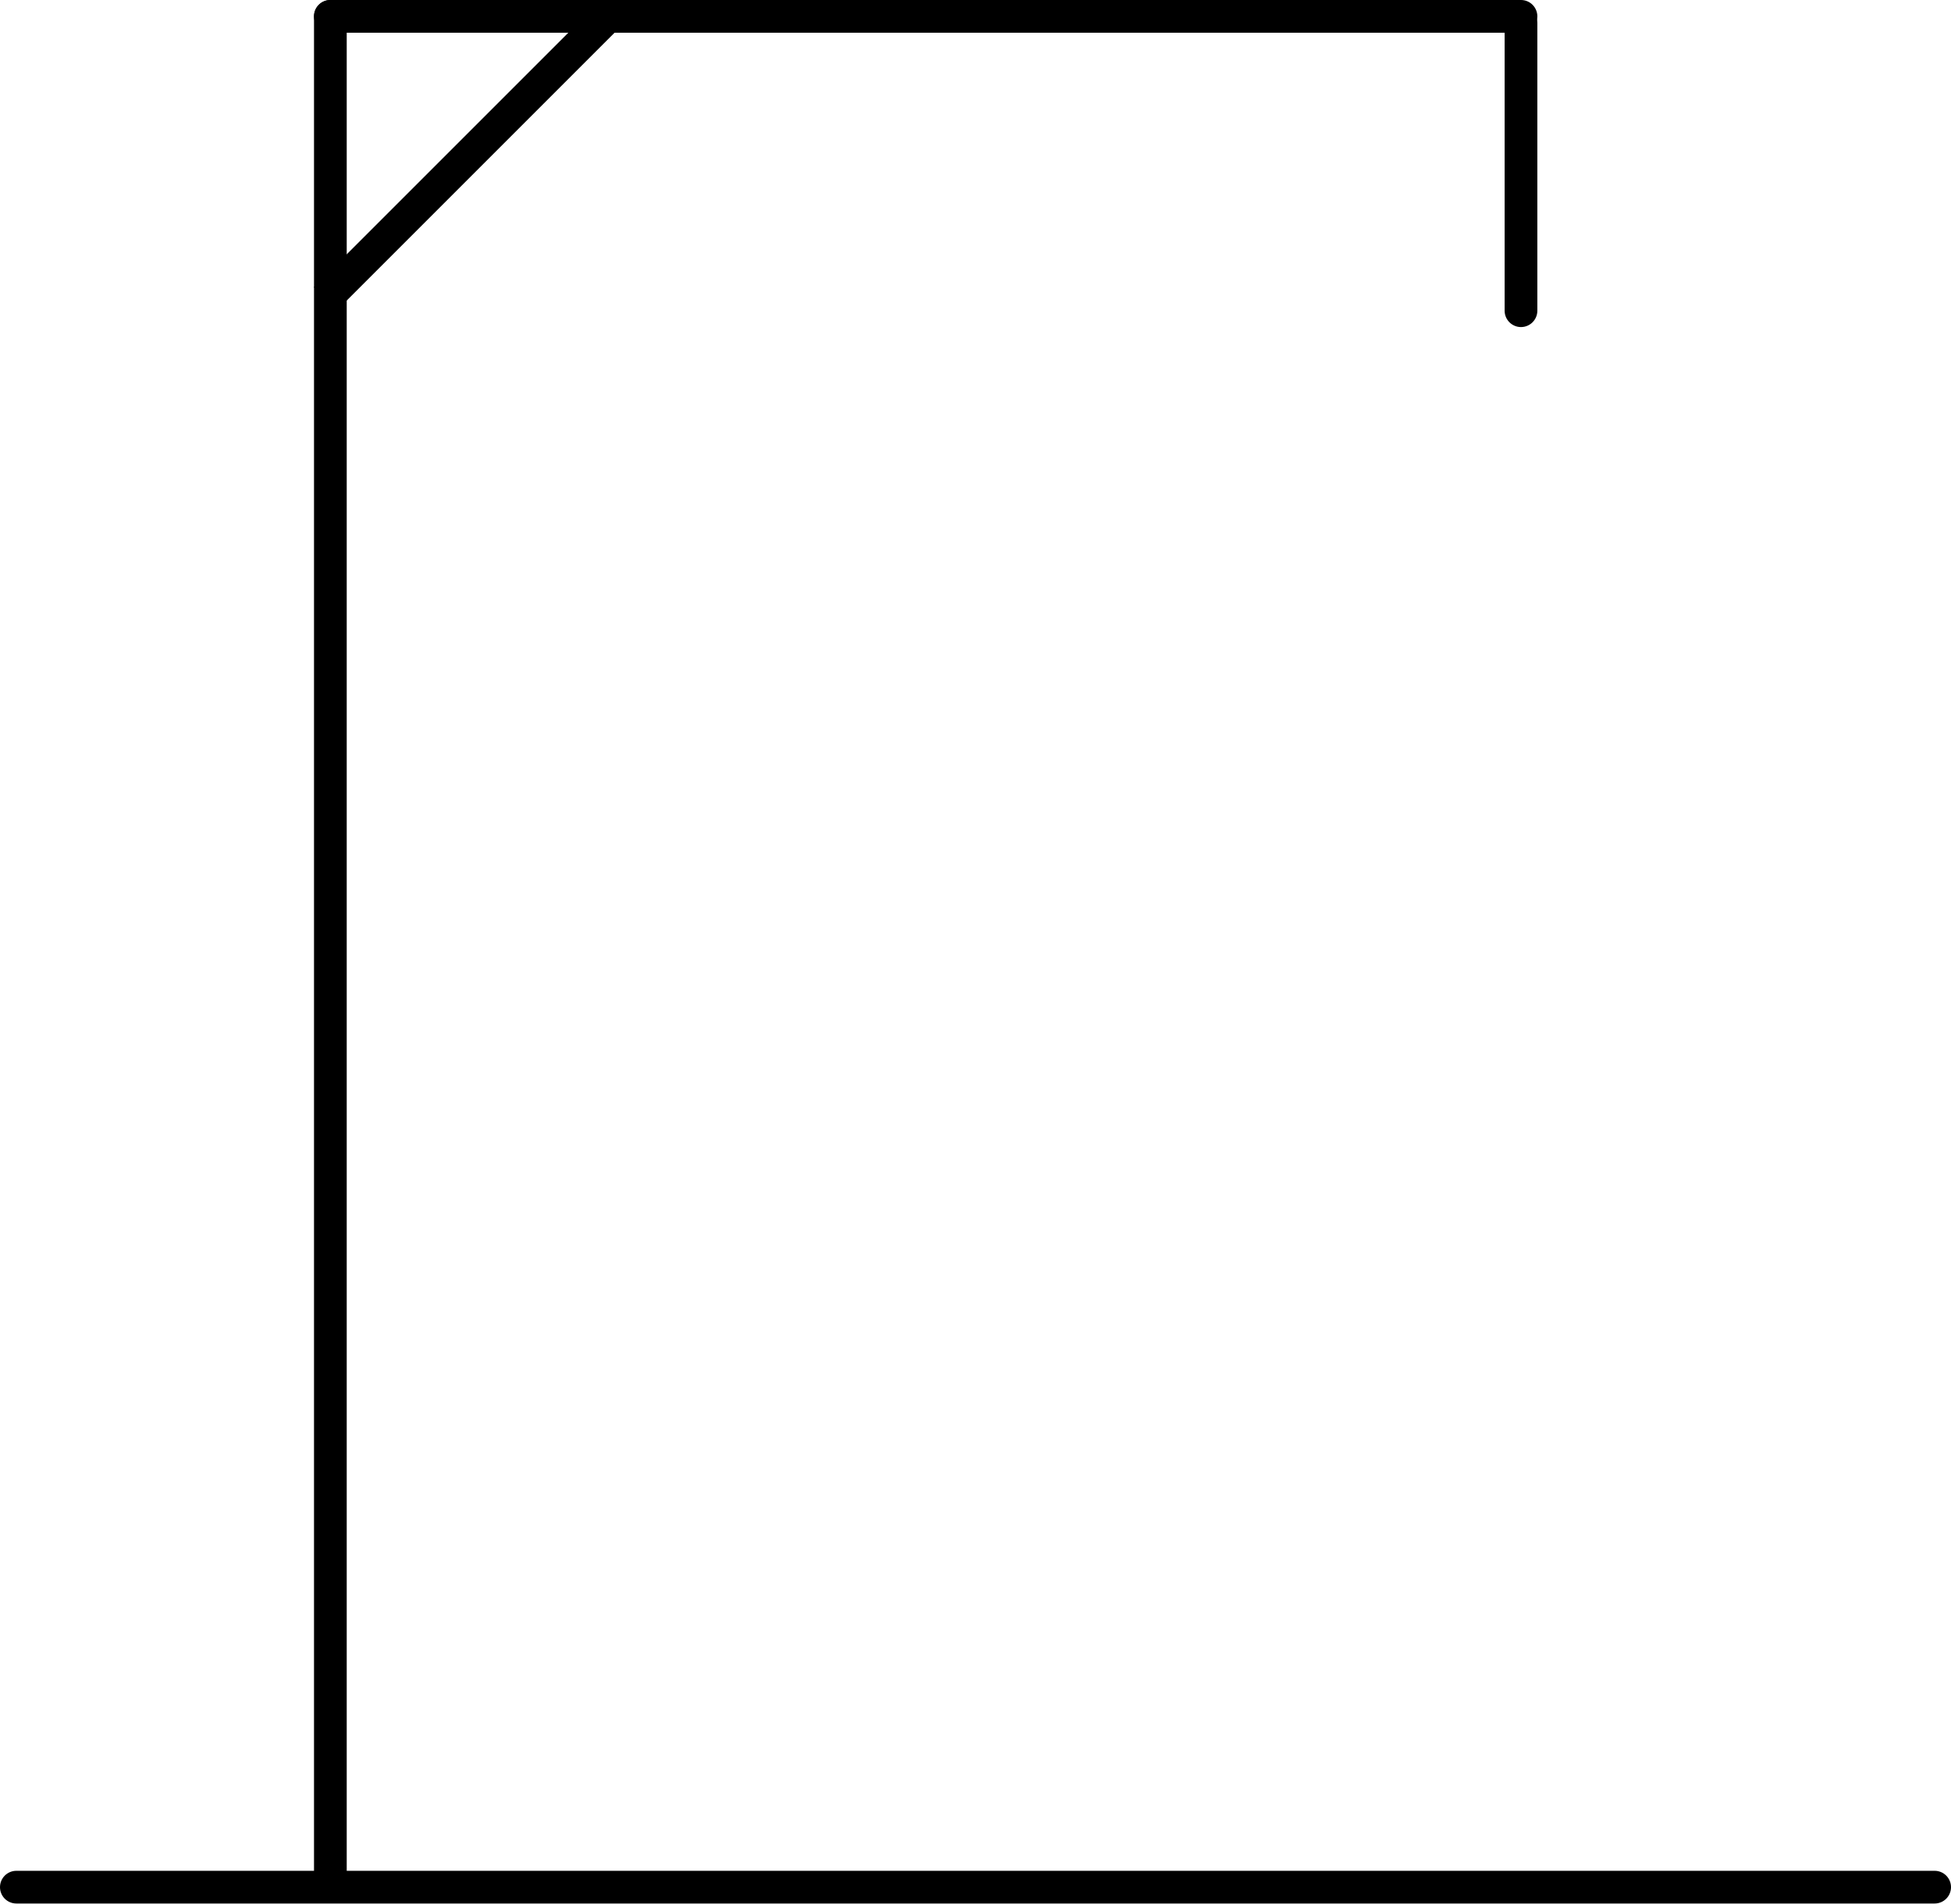
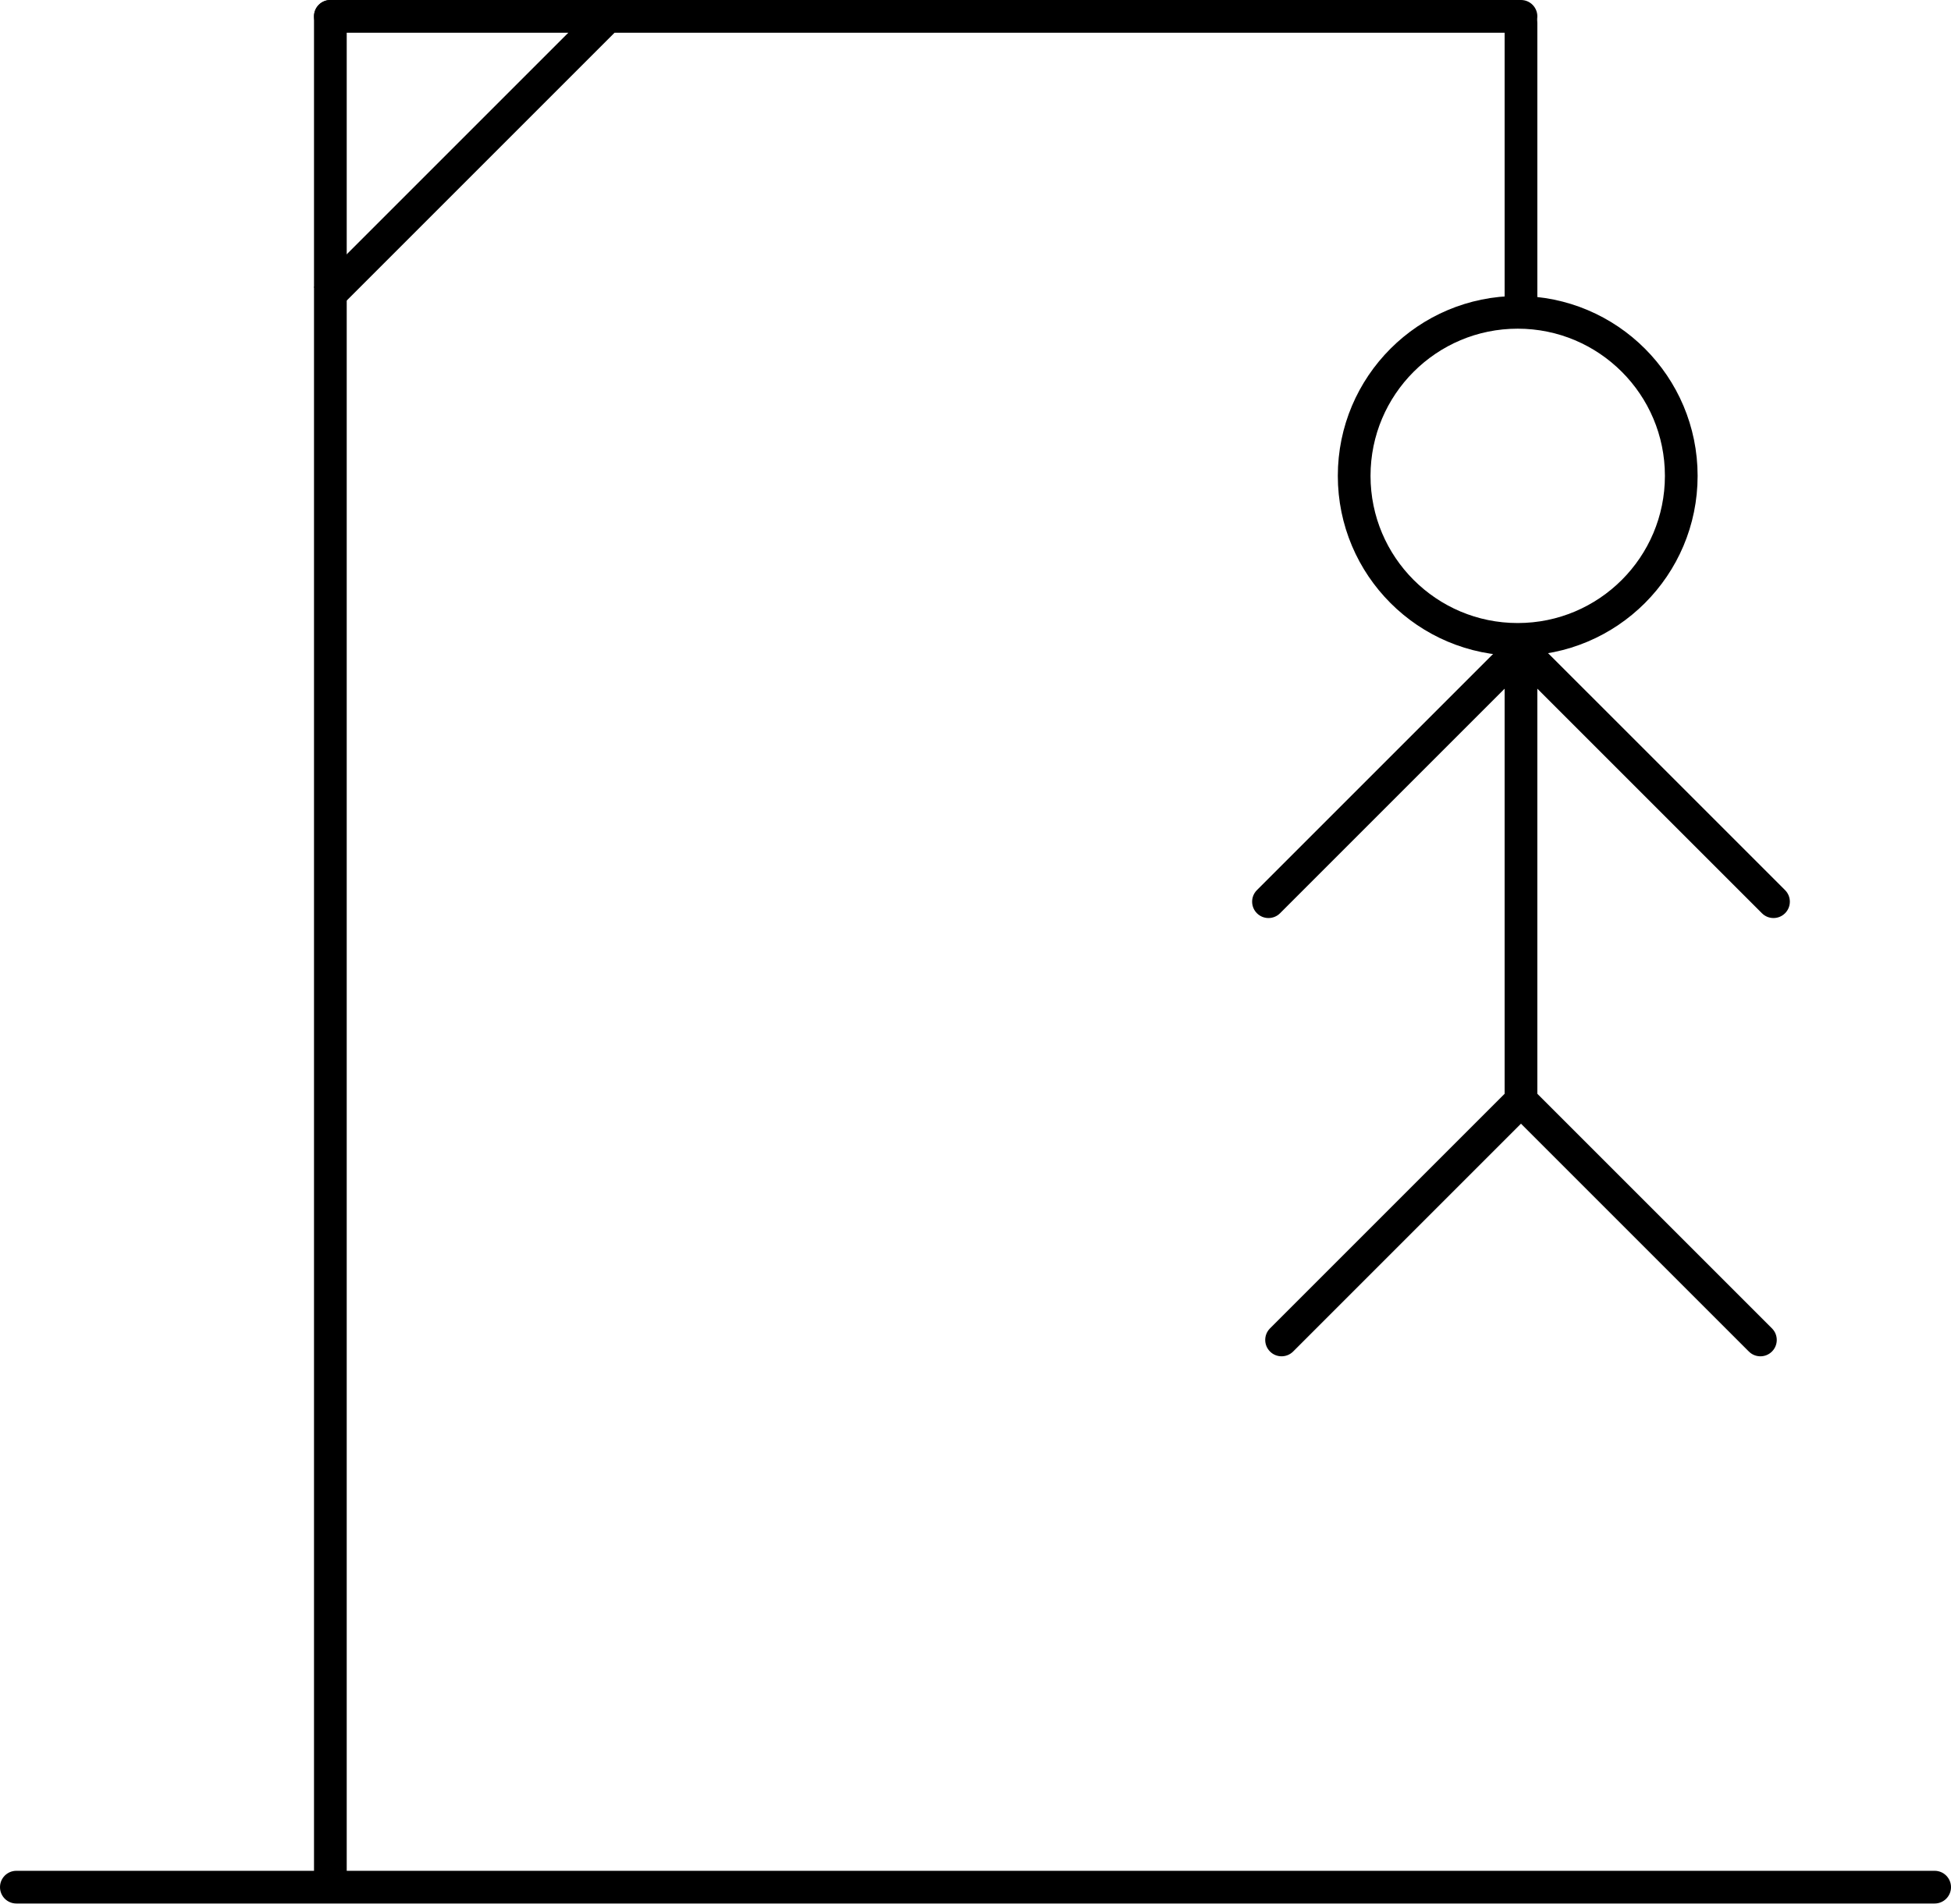
<svg xmlns="http://www.w3.org/2000/svg" width="298.232" height="291" viewBox="0 0 298.232 291">
-   <g id="Group_688" data-name="Group 688" transform="translate(-219 -183)">
-     <rect id="Rectangle_2974" data-name="Rectangle 2974" width="5" height="61.733" transform="translate(310.627 183.247) rotate(45)" />
-     <rect id="Rectangle_2966" data-name="Rectangle 2966" width="5" height="298.232" rx="2.5" transform="translate(517.232 469) rotate(90)" />
-     <rect id="Rectangle_2987" data-name="Rectangle 2987" width="5" height="289" rx="2.5" transform="translate(267 183)" />
-     <rect id="Rectangle_2988" data-name="Rectangle 2988" width="187" height="5" rx="2.5" transform="translate(267 183)" />
-     <rect id="Rectangle_2989" data-name="Rectangle 2989" width="5" height="49" rx="2.5" transform="translate(449 184)" />
+   <g id="Group_700" data-name="Group 700" transform="translate(-16059.232 -14400)">
+     <rect id="Rectangle_2987" data-name="Rectangle 2987" width="5" height="289" rx="2.5" transform="translate(16107.232 14400)" />
+     <g id="Group_697" data-name="Group 697">
+       <rect id="Rectangle_2974" data-name="Rectangle 2974" width="5" height="61.733" transform="translate(16150.859 14400.247) rotate(45)" />
+       <rect id="Rectangle_2966" data-name="Rectangle 2966" width="5" height="298.232" rx="2.5" transform="translate(16357.465 14686) rotate(90)" />
+       <rect id="Rectangle_2988" data-name="Rectangle 2988" width="187" height="5" rx="2.5" transform="translate(16107.232 14400)" />
+       <rect id="Rectangle_2989" data-name="Rectangle 2989" width="5" height="49" rx="2.5" transform="translate(16289.232 14401)" />
+       <g id="Group_696" data-name="Group 696">
+         <rect id="Rectangle_2970" data-name="Rectangle 2970" width="5" height="56" rx="2.5" transform="translate(16289.197 14498.247) rotate(45)" />
+         <rect id="Rectangle_2967" data-name="Rectangle 2967" width="5" height="56" rx="2.5" transform="translate(16291.197 14565.247) rotate(45)" />
+         <rect id="Rectangle_2971" data-name="Rectangle 2971" width="5" height="56" rx="2.5" transform="translate(16290.732 14501.782) rotate(-45)" />
+         <path id="Path_355" data-name="Path 355" d="M5,2.5v51a2.5,2.5,0,0,1-5,0V2.5C0,1.119,5,1.119,5,2.5Z" transform="translate(16288.732 14568.783) rotate(-45)" />
+         <g id="Ellipse_32" data-name="Ellipse 32" transform="translate(16263.732 14445.247)" fill="none" stroke="#000" stroke-width="5">
+           <circle cx="27.5" cy="27.5" r="27.5" stroke="none" />
+           <circle cx="27.5" cy="27.5" r="25" fill="none" />
+         </g>
+         <rect id="Rectangle_2990" data-name="Rectangle 2990" width="5" height="73" rx="2.5" transform="translate(16289.232 14498)" />
+       </g>
+     </g>
  </g>
</svg>
